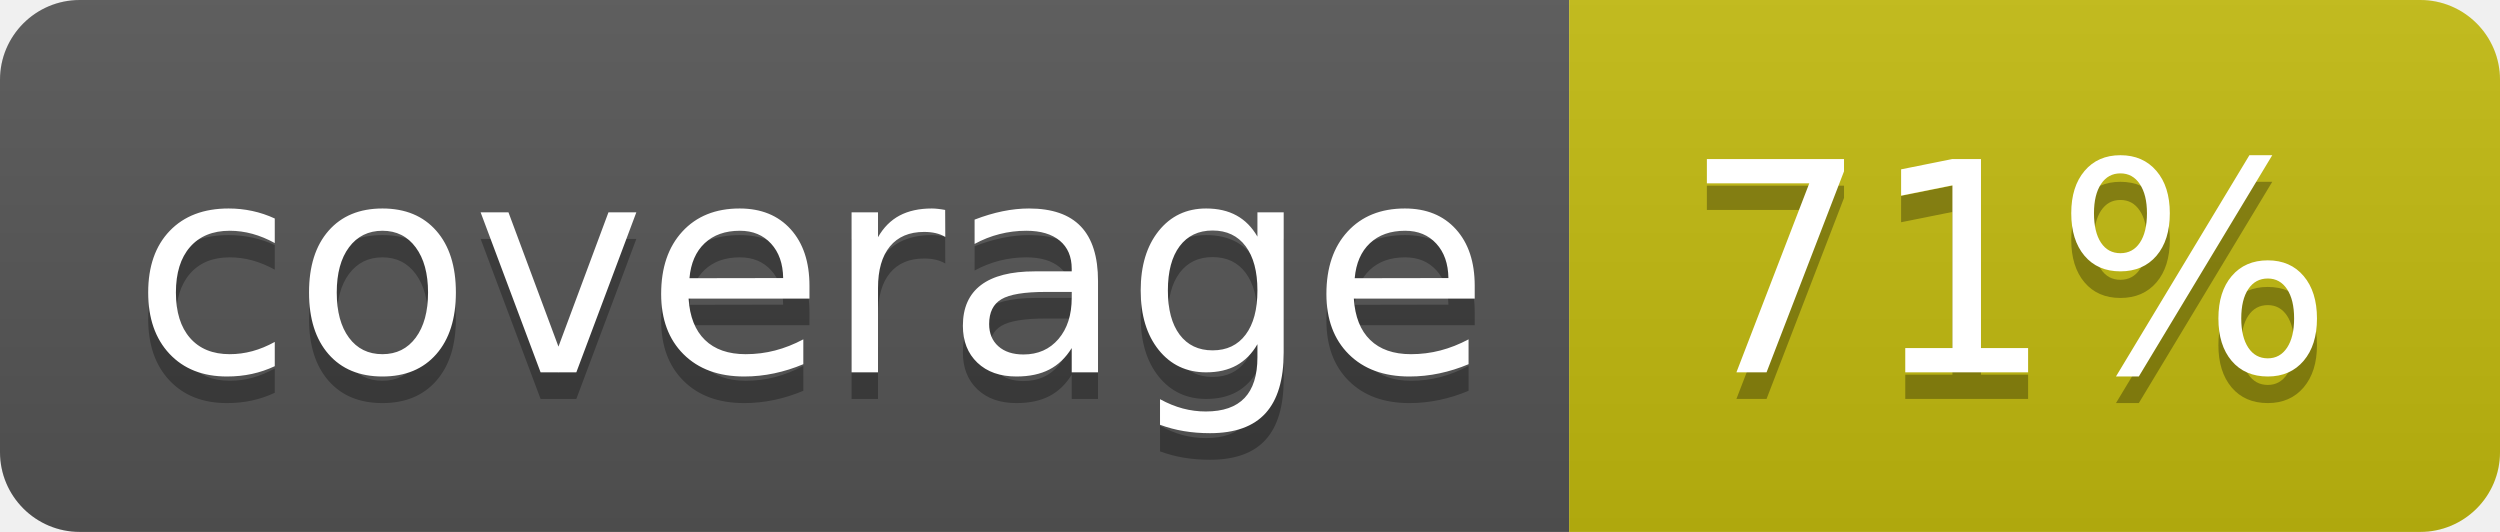
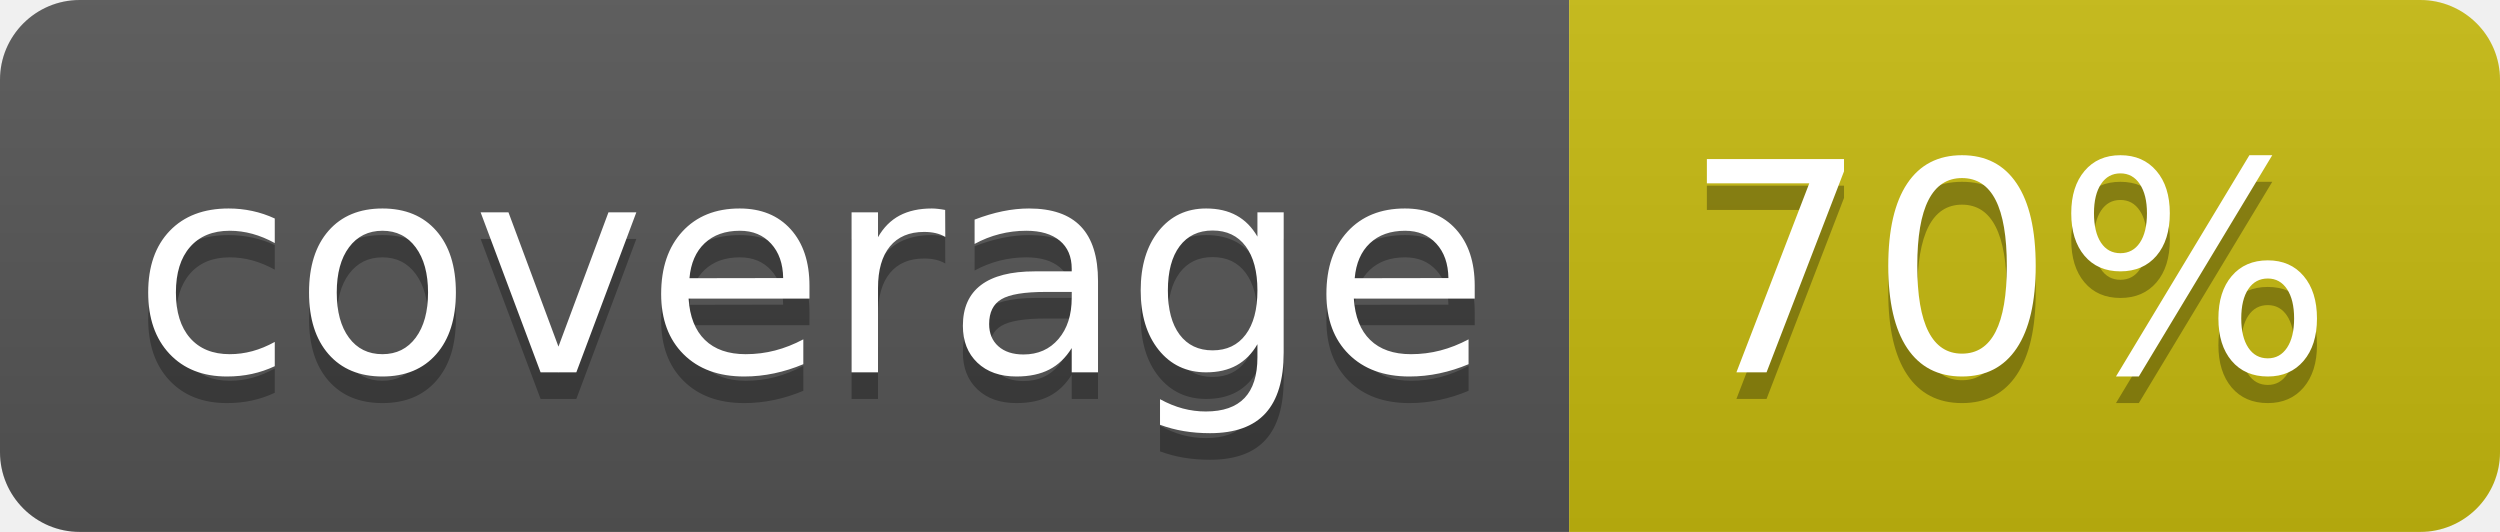
<svg xmlns="http://www.w3.org/2000/svg" width="94" height="20">
  <linearGradient id="b" x2="0" y2="100%">
    <stop offset="0" stop-color="#bbb" stop-opacity=".1" />
    <stop offset="1" stop-opacity=".1" />
  </linearGradient>
  <clipPath id="a">
    <rect width="94" height="20" rx="3" fill="#fff" />
  </clipPath>
  <g clip-path="url(#a)">
    <path fill="#555" d="M0 0h59v20H0z" />
-     <path fill="#c3bb0e" d="M59 0h35v20H59z" />
+     <path fill="#c6ba0f" d="M59 0h35v20H59z" />
    <path fill="url(#b)" d="M0 0h94v20H0z" />
  </g>
  <g fill="#fff" text-anchor="middle" font-family="DejaVu Sans,Verdana,Geneva,sans-serif" font-size="110">
    <text x="305" y="150" fill="#010101" fill-opacity=".3" transform="scale(.1)" textLength="490">coverage</text>
    <text x="305" y="140" transform="scale(.1)" textLength="490">coverage</text>
-     <text x="755" y="150" fill="#010101" fill-opacity=".3" transform="scale(.1)" textLength="250">71%</text>
-     <text x="755" y="140" transform="scale(.1)" textLength="250">71%</text>
+     <text x="755" y="150" fill="#010101" fill-opacity=".3" transform="scale(.1)" textLength="250">70%</text>
+     <text x="755" y="140" transform="scale(.1)" textLength="250">70%</text>
  </g>
</svg>
